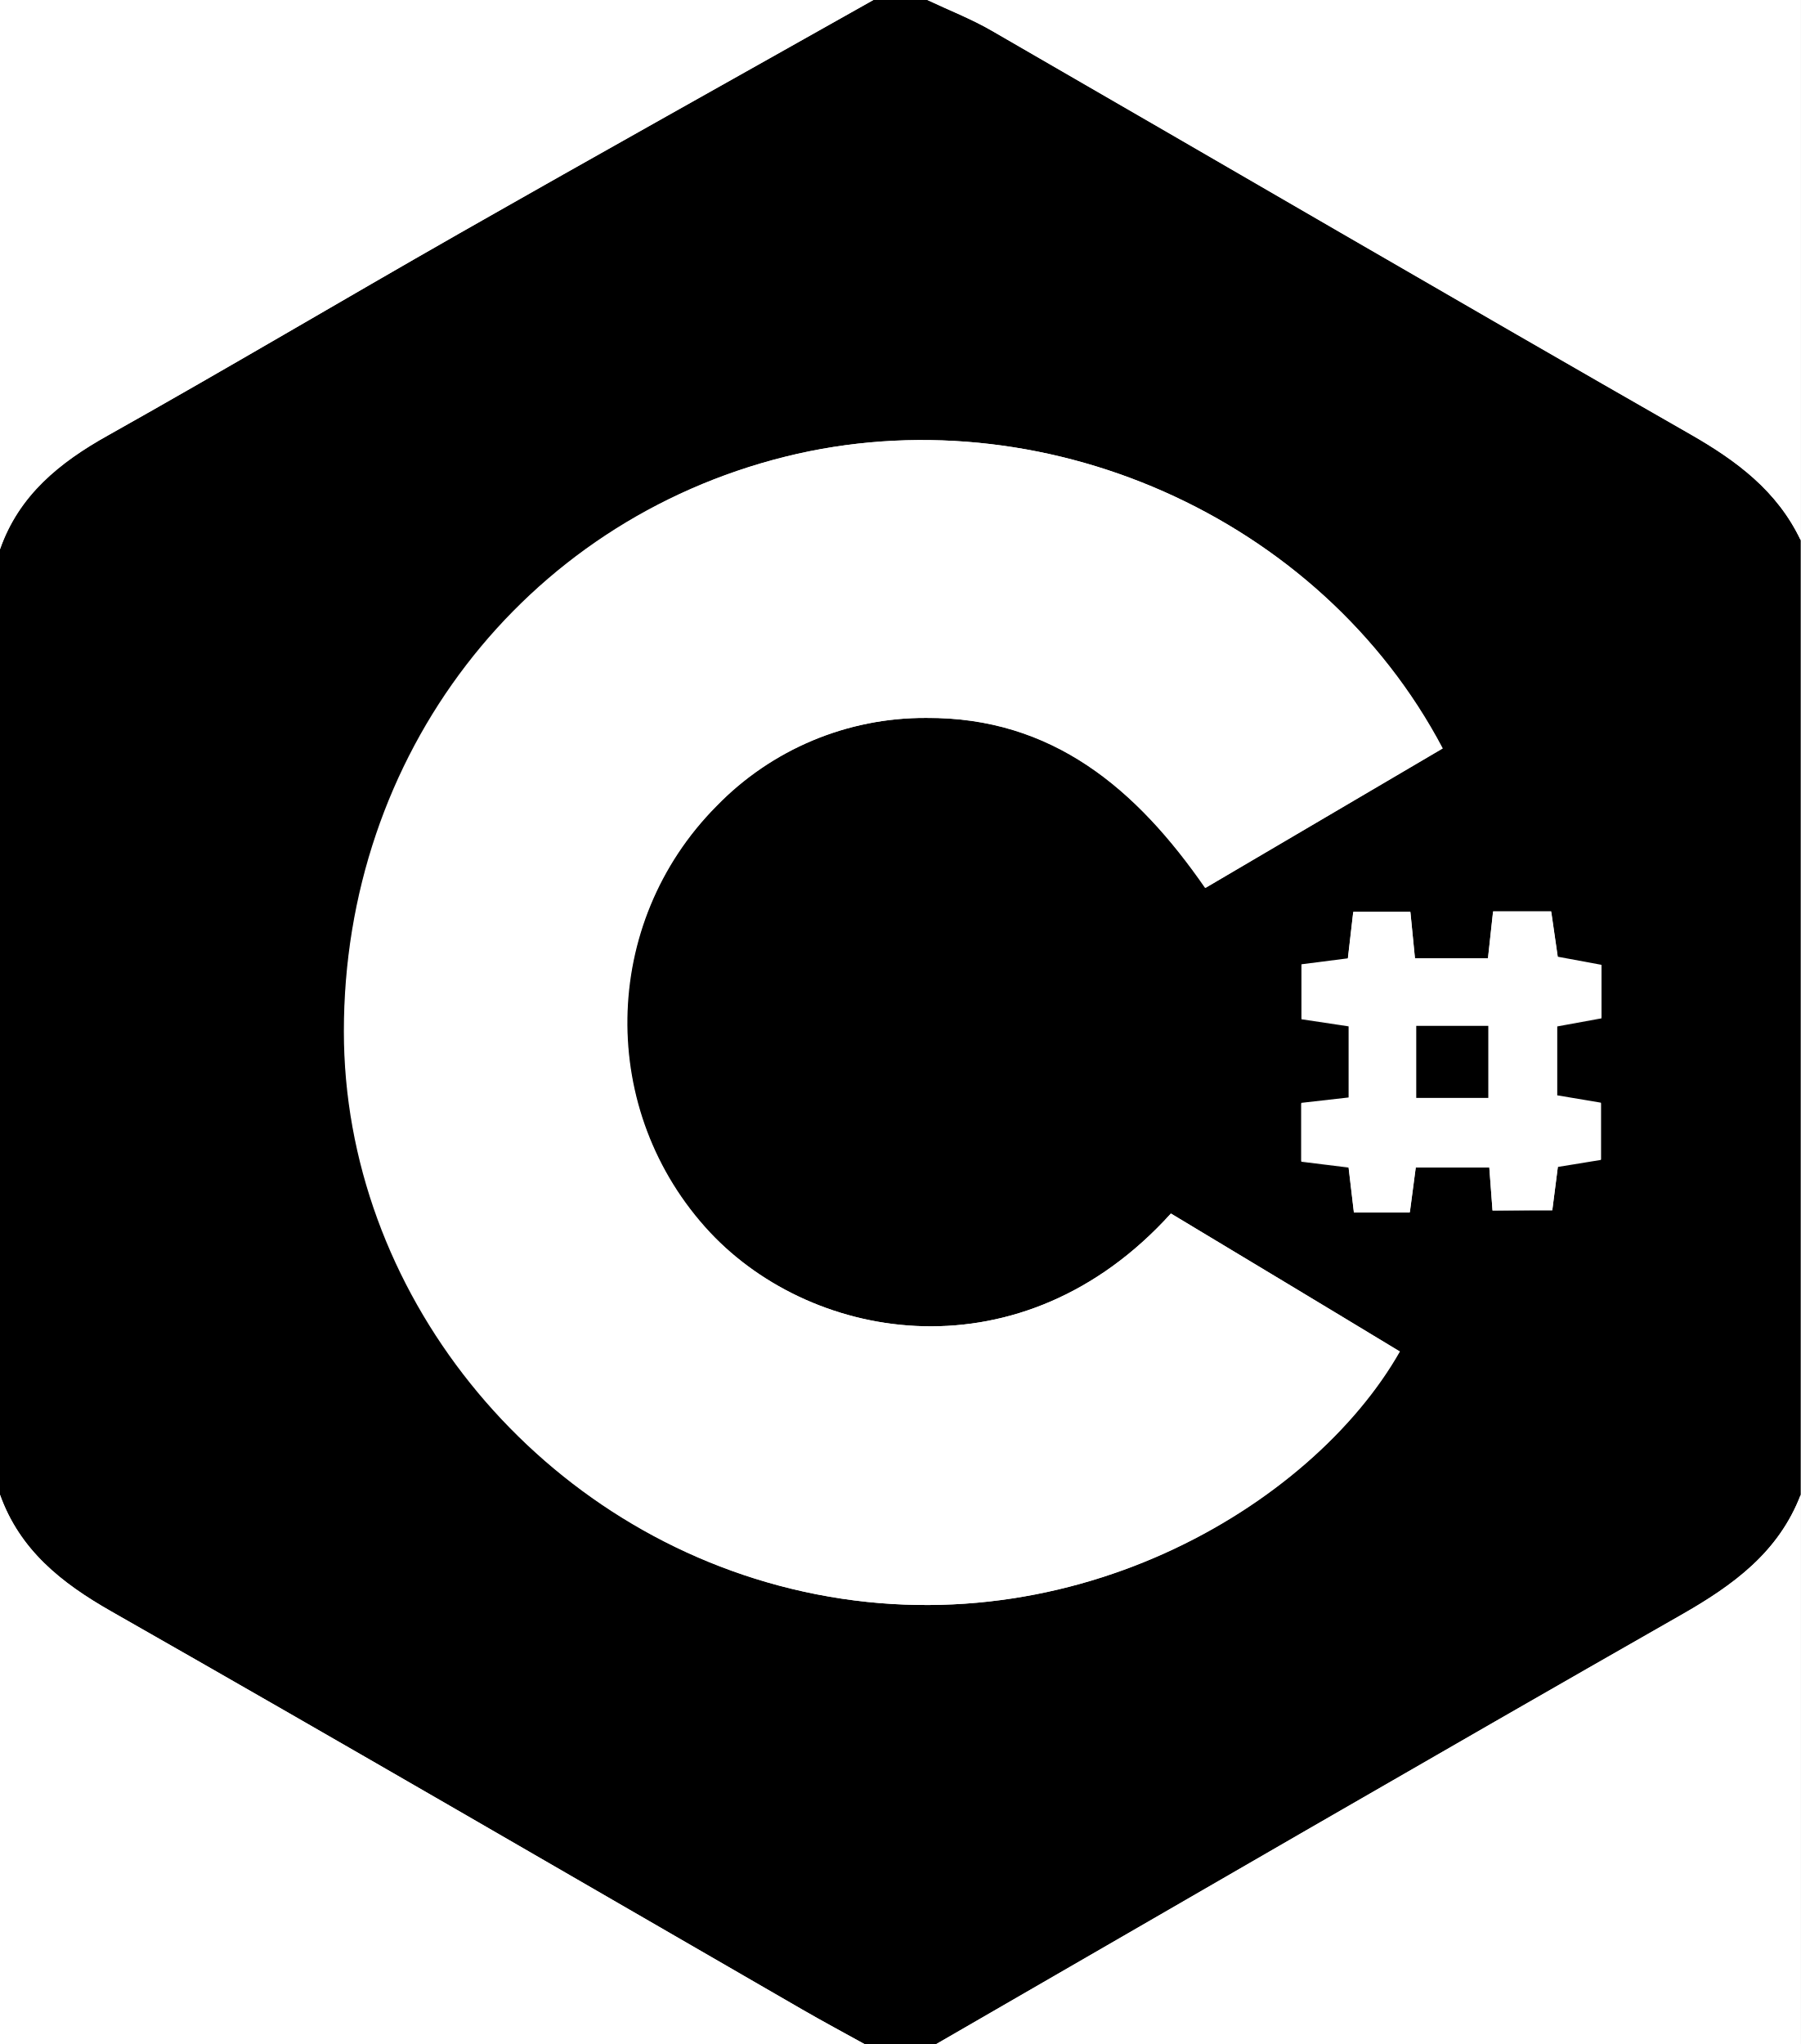
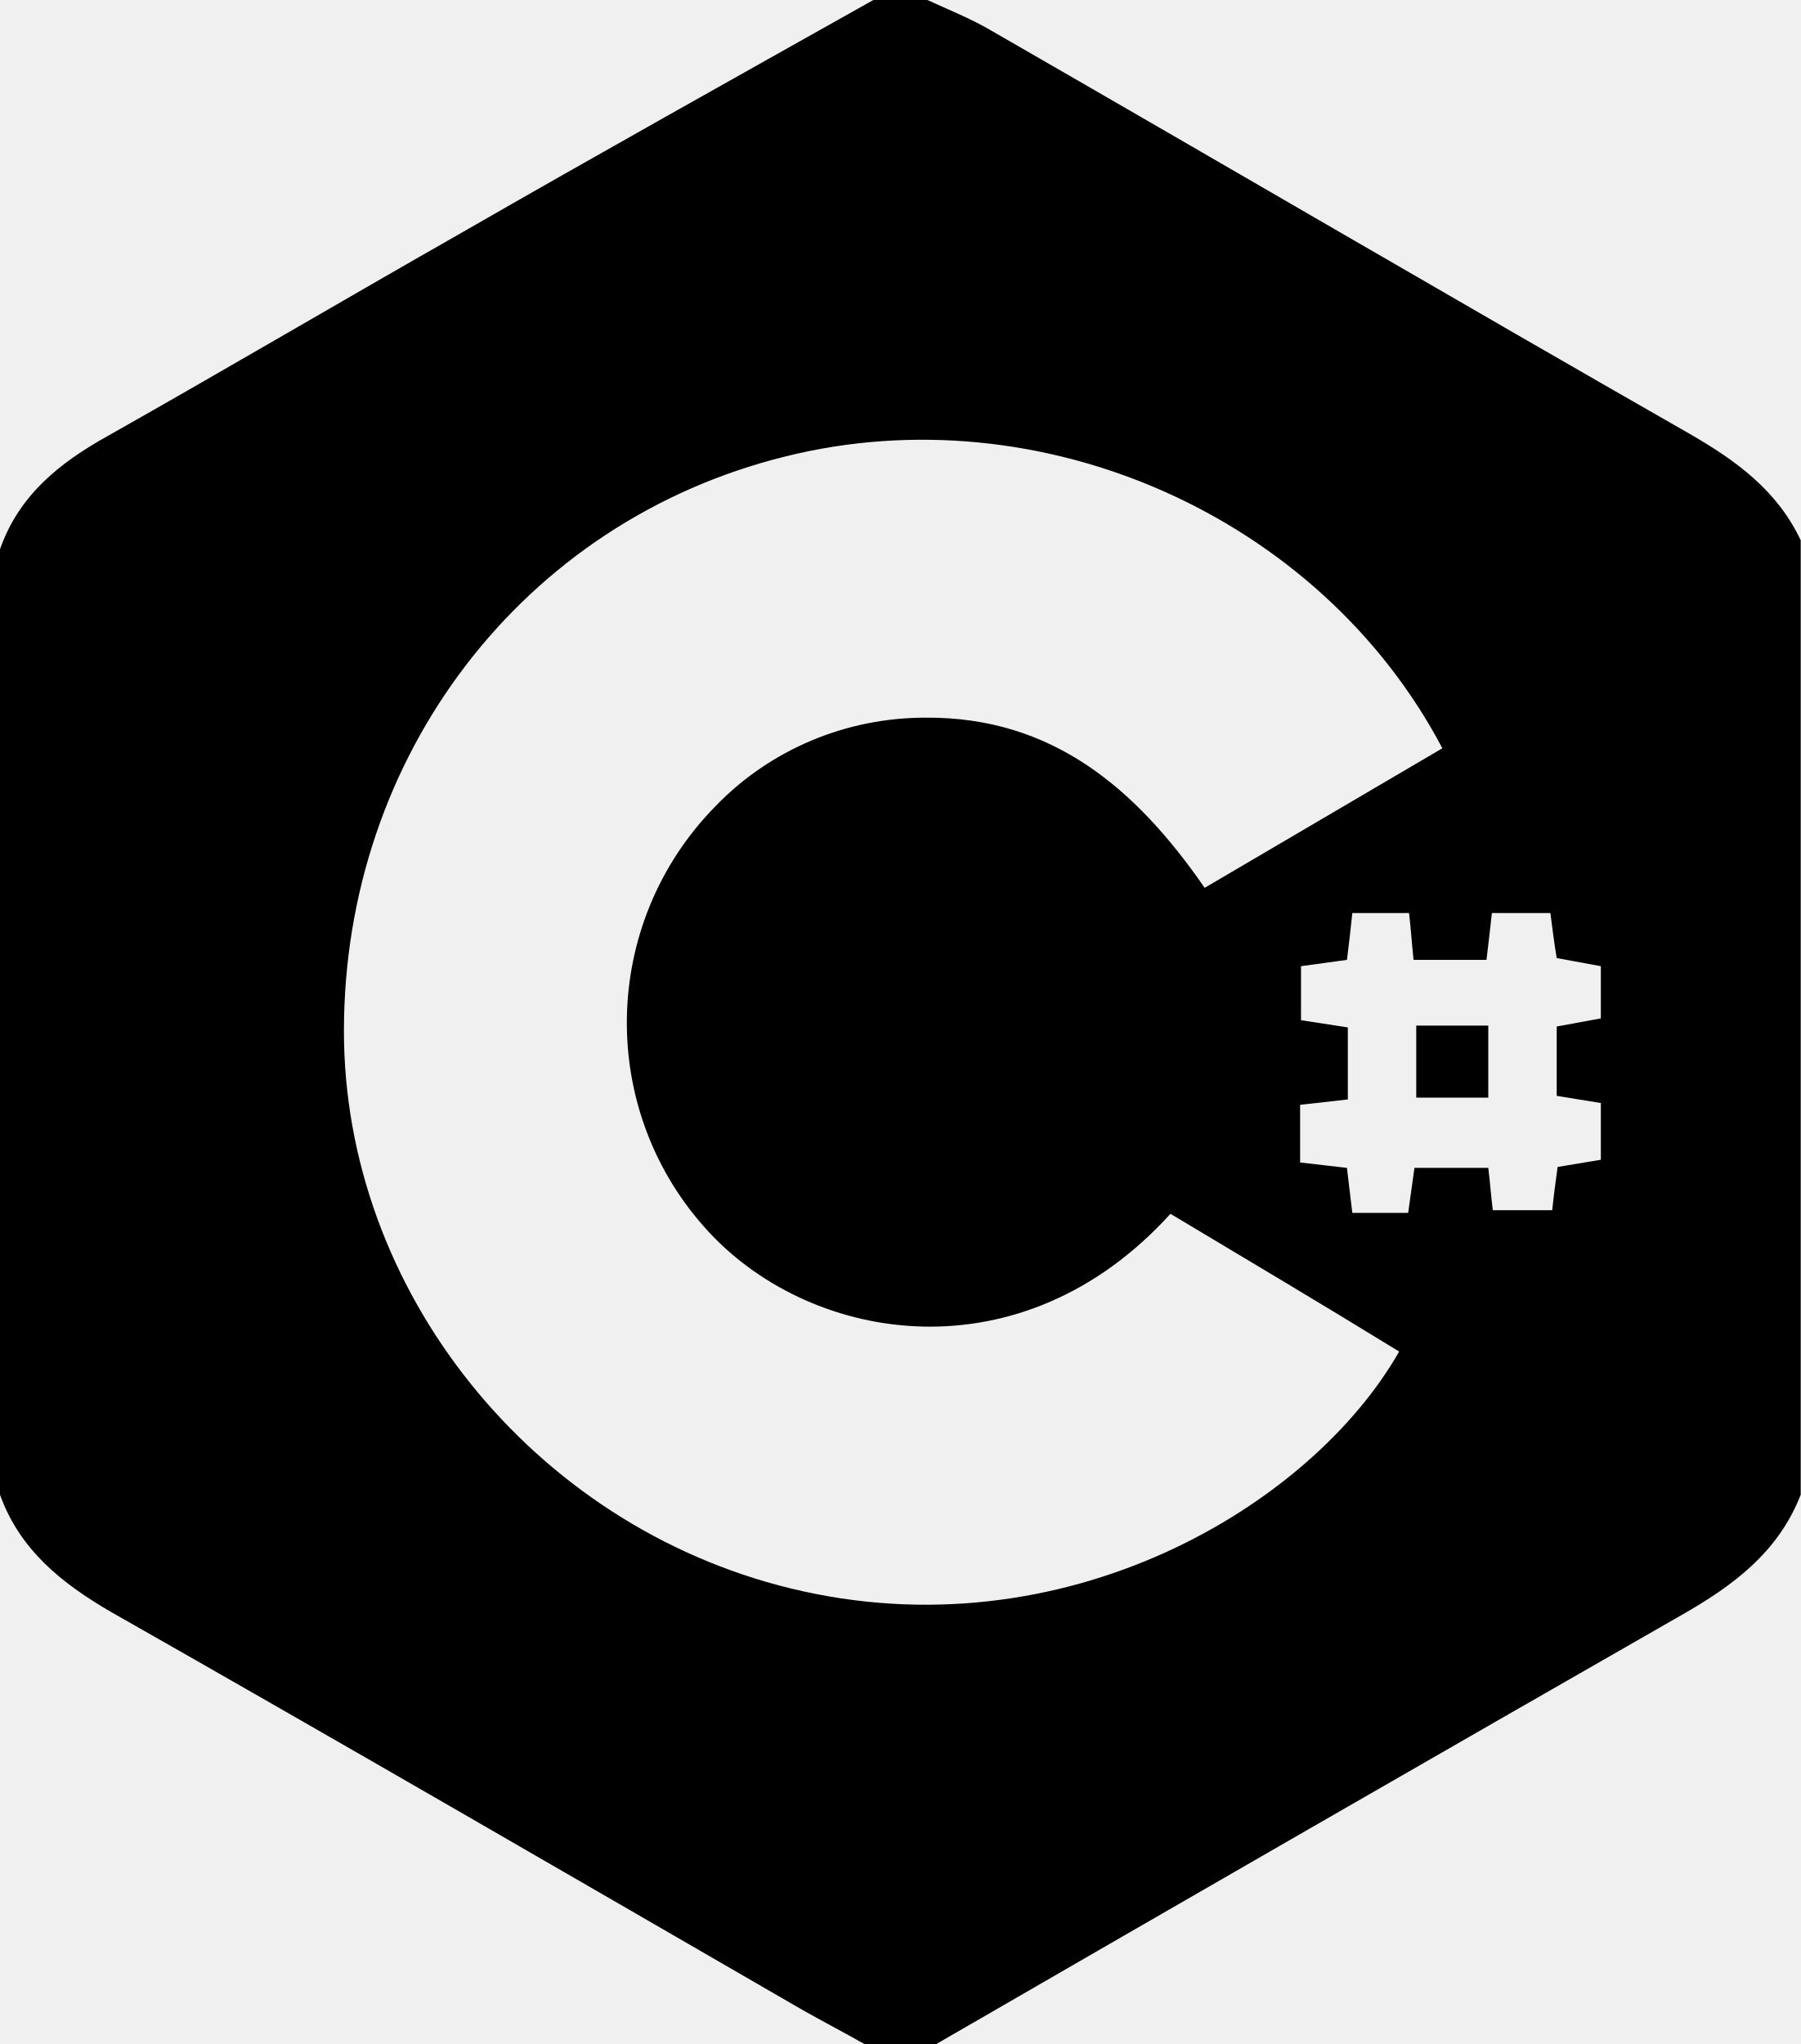
- <svg xmlns="http://www.w3.org/2000/svg" id="Layer_1" data-name="Layer 1" viewBox="0 0 200 227">
-   <defs>
-     <style>.cls-1{fill:#fff;}</style>
-   </defs>
-   <path d="M407,343V449c-2.46,6.41-7.51,10.06-13.28,13.35C366.08,478.11,338.56,494.09,311,510h-8c-2.3-1.27-4.61-2.51-6.88-3.82-25.59-14.77-51.12-29.63-76.79-44.24-5.53-3.15-10.13-6.8-12.33-12.94V344c2.12-6,6.61-9.62,12-12.65C232.1,324,245,316.34,258,308.93c15.31-8.71,30.69-17.29,46-25.93h6c2.39,1.13,4.87,2.09,7.15,3.41,25.86,14.92,51.66,30,77.58,44.81C399.89,334.17,404.4,337.52,407,343Zm-69.95,74.77c-16.5,18.23-39.58,14.45-51.23,2.11a34.14,34.14,0,0,1,.71-47.36,32.26,32.26,0,0,1,23.31-9.79c14.08-.08,23.41,7.91,31,18.88l26.35-15.49c-13.57-25.82-44.64-39.46-73-32.4-29.11,7.25-49,33.18-49,63.82,0,28.76,20.93,54.88,49.62,61.89,30.33,7.41,57.84-9.12,67.62-26.34C354.11,428,345.72,423,337.05,417.77Zm35.72-.34h6.64c.24-1.85.42-3.29.62-4.83l4.78-.78v-6.29l-4.87-.82V397l4.93-.9v-5.84l-4.85-.9c-.26-1.81-.5-3.41-.73-5.05h-6.46c-.21,1.93-.38,3.52-.57,5.22h-8.1c-.19-1.9-.34-3.5-.51-5.17H357.3c-.23,2-.41,3.57-.6,5.18l-5.15.66v6l5.25.79v8l-5.27.6v6.43l5.25.65.59,5h6.22l.66-5h8.16C372.54,414.33,372.65,415.79,372.77,417.43Z" transform="translate(-207 -283)" />
-   <path class="cls-1" d="M407,343c-2.6-5.48-7.11-8.83-12.27-11.78-25.92-14.84-51.72-29.89-77.58-44.81-2.28-1.32-4.76-2.28-7.15-3.41h97Z" transform="translate(-207 -283)" />
-   <path class="cls-1" d="M311,510c27.56-15.91,55.08-31.89,82.72-47.65,5.77-3.29,10.82-6.94,13.28-13.35v61Z" transform="translate(-207 -283)" />
-   <path class="cls-1" d="M304,283c-15.35,8.64-30.73,17.22-46,25.93C245,316.34,232.1,324,219,331.35c-5.42,3-9.91,6.63-12,12.65V283Z" transform="translate(-207 -283)" />
-   <path class="cls-1" d="M207,449c2.2,6.14,6.8,9.79,12.33,12.94,25.67,14.61,51.2,29.47,76.79,44.24,2.27,1.31,4.58,2.55,6.88,3.82H207Z" transform="translate(-207 -283)" />
-   <path class="cls-1" d="M337.05,417.77c8.67,5.21,17.06,10.27,25.44,15.32-9.78,17.22-37.29,33.75-67.62,26.34-28.69-7-49.61-33.13-49.62-61.89,0-30.64,19.91-56.57,49-63.82,28.32-7.06,59.39,6.58,73,32.4l-26.35,15.49c-7.63-11-17-19-31-18.88a32.26,32.26,0,0,0-23.31,9.79,34.14,34.14,0,0,0-.71,47.36C297.47,432.22,320.55,436,337.05,417.77Z" transform="translate(-207 -283)" />
-   <path class="cls-1" d="M372.77,417.43c-.12-1.64-.23-3.1-.36-4.87h-8.16l-.66,5h-6.22l-.59-5-5.25-.65v-6.43l5.27-.6v-8l-5.25-.79v-6l5.15-.66c.19-1.61.37-3.2.6-5.18h6.35c.17,1.67.32,3.27.51,5.17h8.1c.19-1.7.36-3.29.57-5.22h6.46c.23,1.64.47,3.24.73,5.05l4.85.9v5.84l-4.93.9v7.75l4.87.82v6.29l-4.78.78c-.2,1.54-.38,3-.62,4.83Zm-.47-12.5v-8h-8v8Z" transform="translate(-207 -283)" />
-   <path d="M372.3,404.93h-8v-8h8Z" transform="translate(-207 -283)" />
+ <svg xmlns="http://www.w3.org/2000/svg" version="1.1" id="Layer_1" x="0px" y="0px" viewBox="0 0 200 227" style="enable-background:new 0 0 200 227;" xml:space="preserve">
+   <path d="M200,60v106c-2.5,6.4-7.5,10.1-13.3,13.4c-27.6,15.8-55.2,31.7-82.7,47.6h-8c-2.3-1.3-4.6-2.5-6.9-3.8  c-25.6-14.8-51.1-29.6-76.8-44.2C6.8,175.8,2.2,172.1,0,166V61c2.1-6,6.6-9.6,12-12.6c13.1-7.4,26-15,39-22.4  C66.3,17.2,81.7,8.6,97,0h6c2.4,1.1,4.9,2.1,7.1,3.4c25.9,14.9,51.7,30,77.6,44.8C192.9,51.2,197.4,54.5,200,60z M130,134.8  c-16.5,18.2-39.6,14.5-51.2,2.1c-12.5-13.4-12.2-34.3,0.7-47.4c6.1-6.3,14.5-9.8,23.3-9.8c14.1-0.1,23.4,7.9,31,18.9l26.4-15.5  c-13.6-25.8-44.6-39.5-73-32.4c-29.1,7.2-49,33.2-49,63.8c0,28.8,20.9,54.9,49.6,61.9c30.3,7.4,57.8-9.1,67.6-26.3  C147.1,145,138.7,140,130,134.8z M165.8,134.4h6.6c0.2-1.9,0.4-3.3,0.6-4.8l4.8-0.8v-6.3l-4.9-0.8V114l4.9-0.9v-5.8l-4.9-0.9  c-0.3-1.8-0.5-3.4-0.7-5h-6.5c-0.2,1.9-0.4,3.5-0.6,5.2h-8.1c-0.2-1.9-0.3-3.5-0.5-5.2h-6.3c-0.2,2-0.4,3.6-0.6,5.2l-5.1,0.7v6  l5.2,0.8v8l-5.3,0.6v6.4l5.2,0.6l0.6,5h6.2l0.7-5h8.2C165.5,131.3,165.6,132.8,165.8,134.4z" />
+   <path d="M165.3,121.9h-8v-8h8V121.9z" />
</svg>
